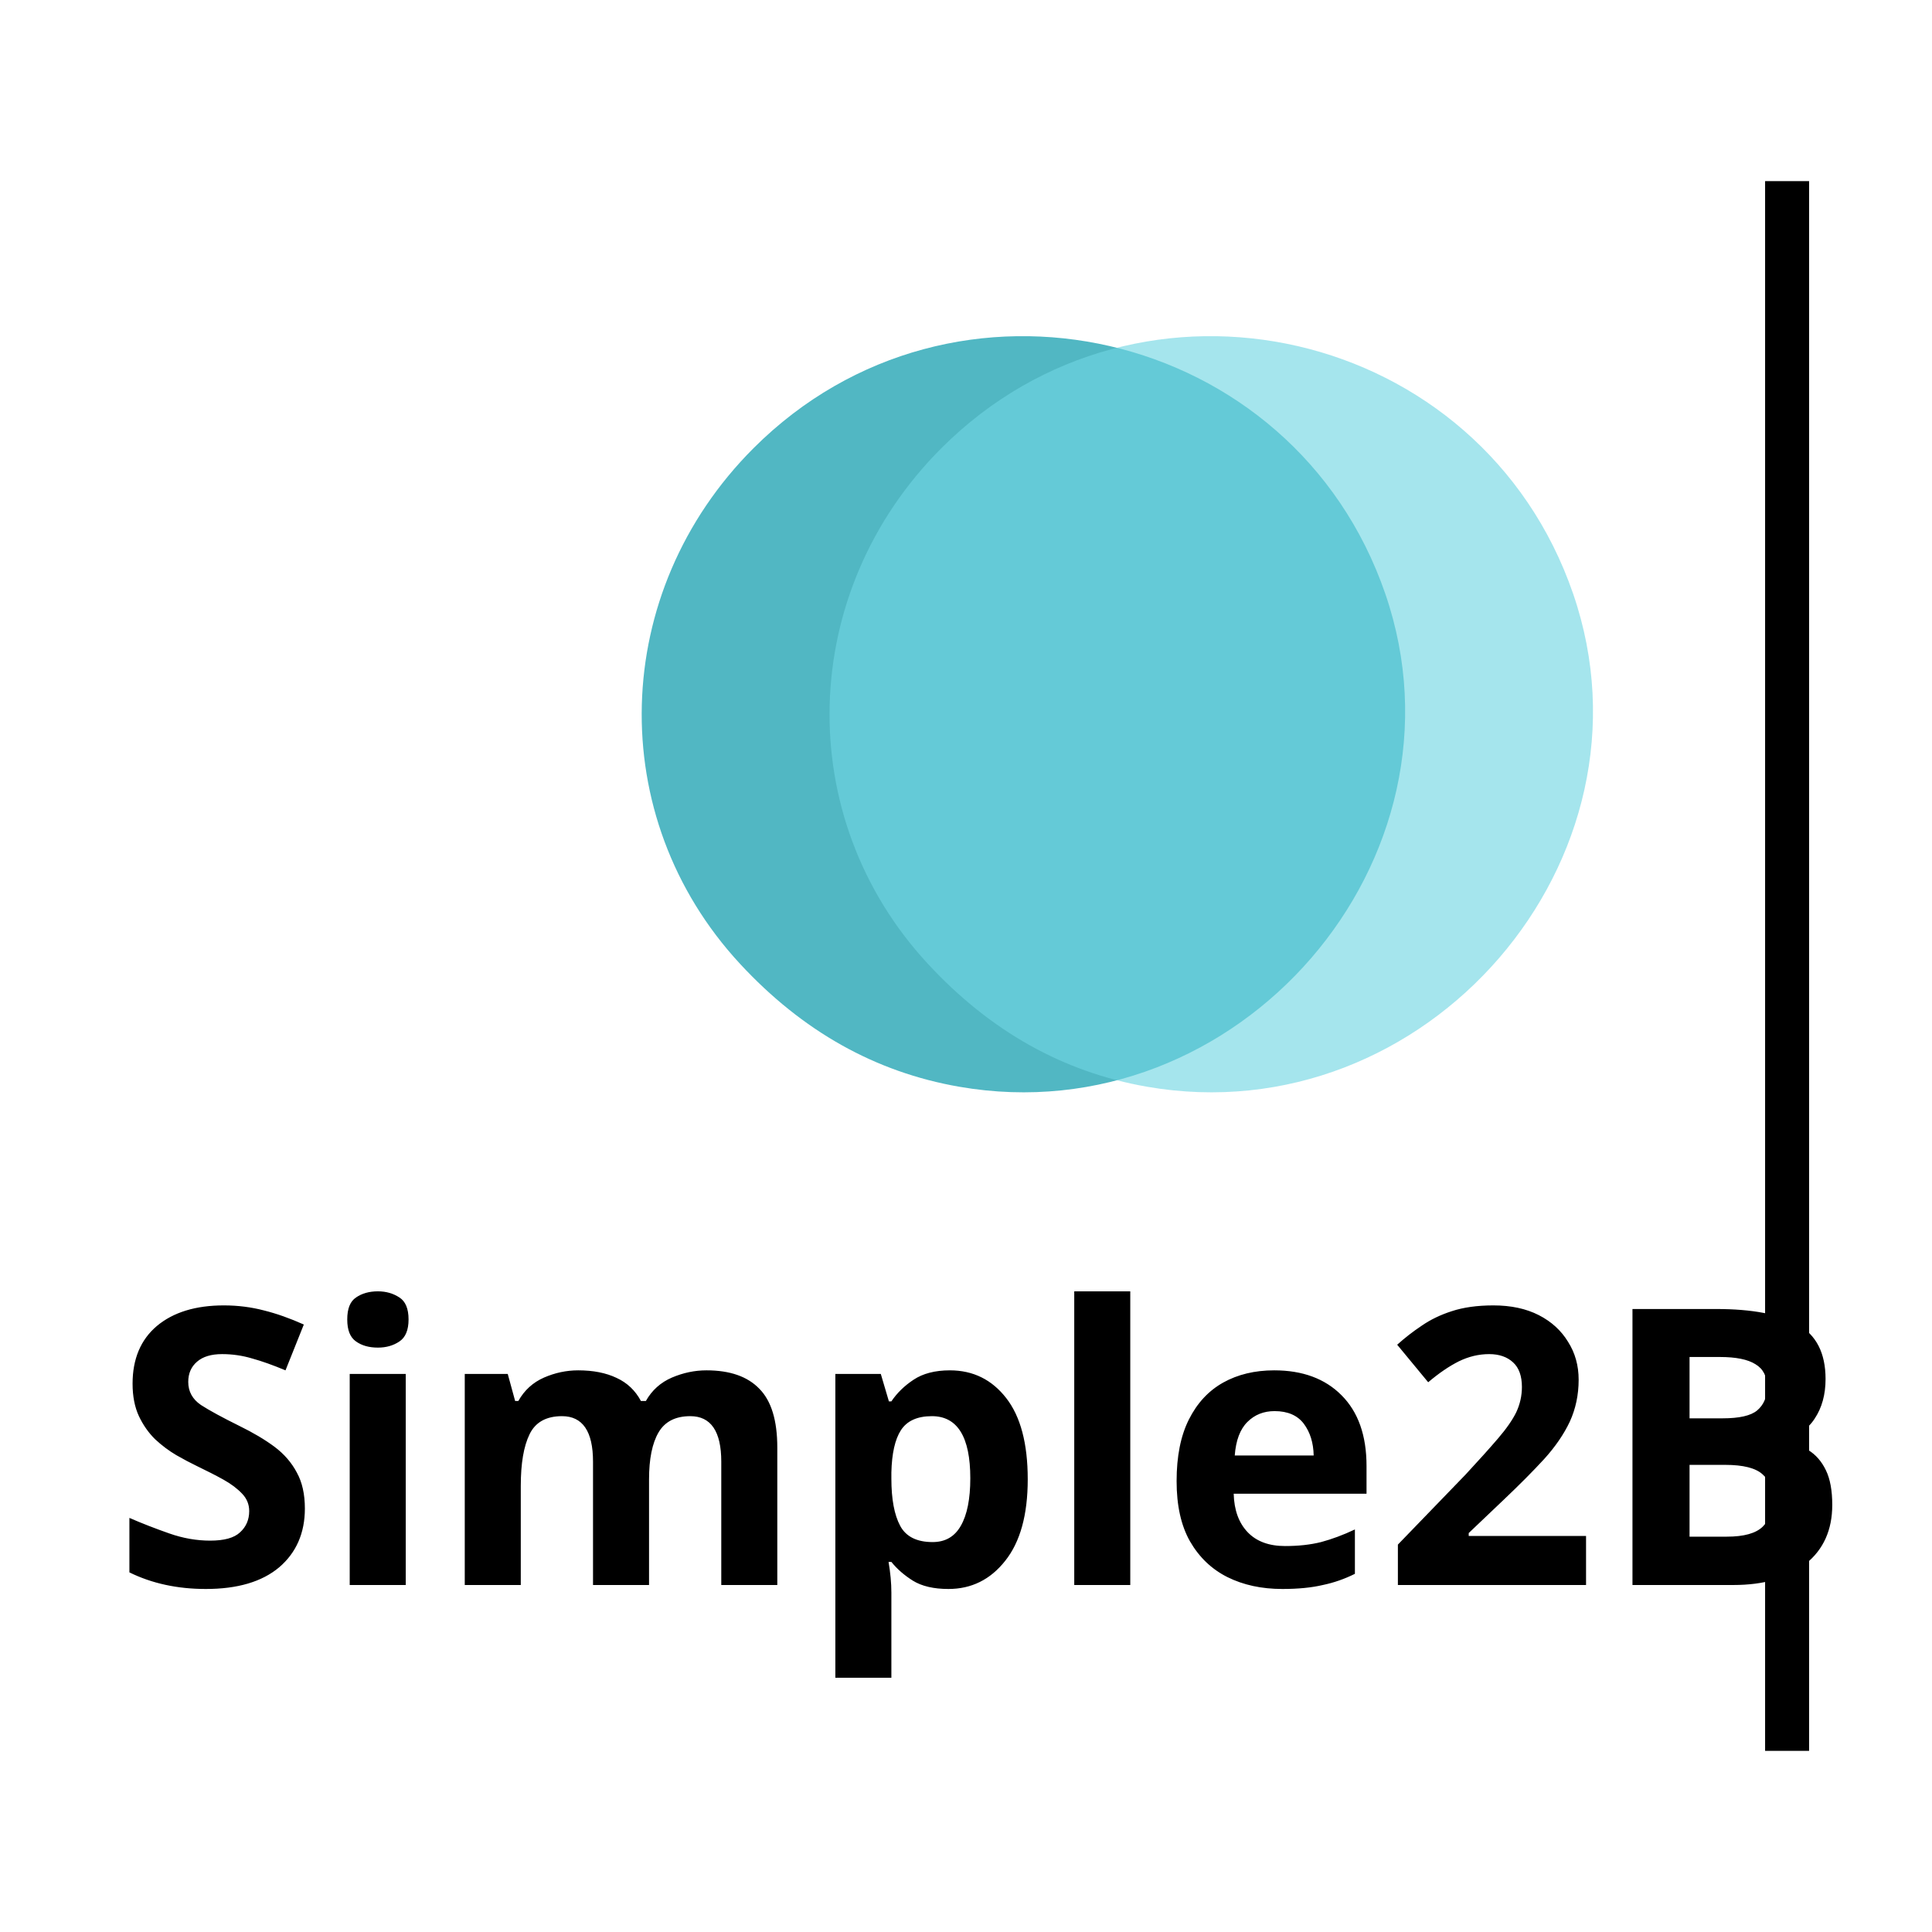
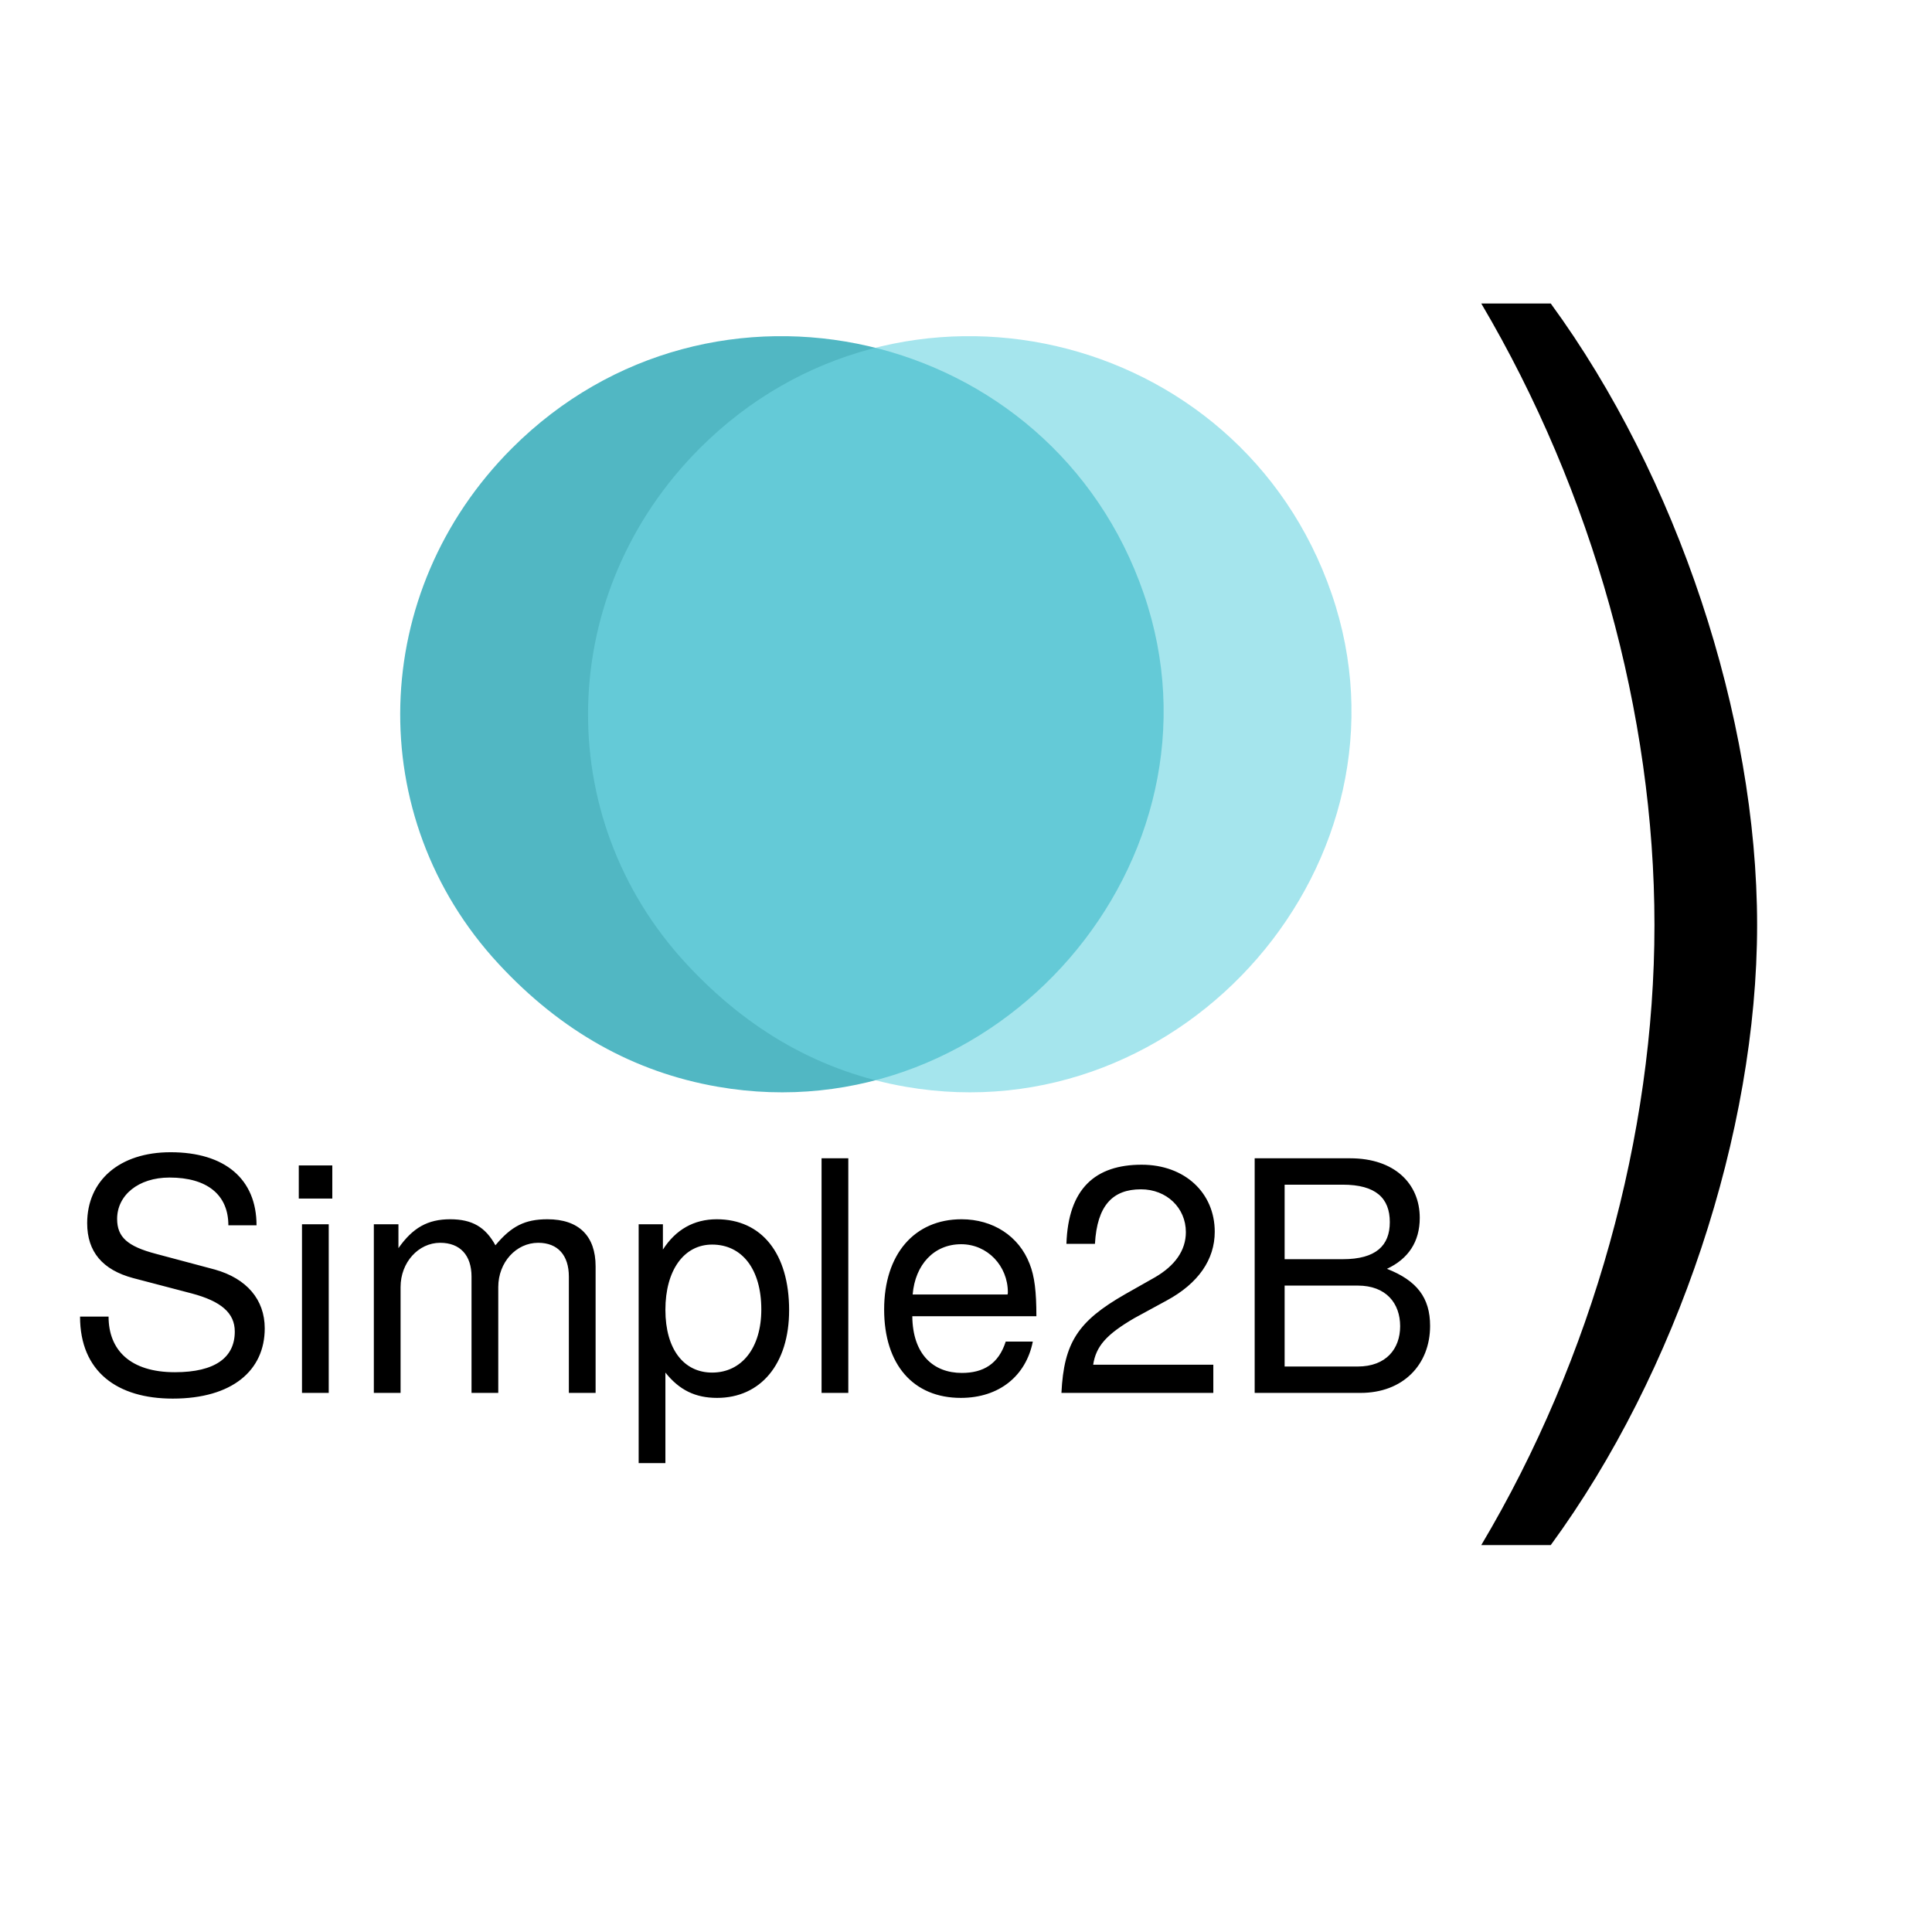
- <svg xmlns="http://www.w3.org/2000/svg" width="320" height="320" viewBox="0 0 84.667 84.667" version="1.1" id="svg4002">
+ <svg xmlns="http://www.w3.org/2000/svg" id="svg4002" version="1.1" viewBox="0 0 84.667 84.667" height="320" width="320">
  <defs id="defs3996" />
-   <g id="layer1" transform="translate(0,-212.3333)">
-     <text xml:space="preserve" style="font-style:normal;font-variant:normal;font-weight:bold;font-stretch:normal;font-size:16.734px;line-height:1.25;font-family:Calibri;-inkscape-font-specification:'Calibri Bold';letter-spacing:0px;word-spacing:0px;fill:#000000;fill-opacity:1;stroke:none;stroke-width:0.261" x="4.973" y="278.486" id="text4006" transform="scale(0.9882558,1.011884)">
-       <tspan id="tspan4004" x="4.973" y="278.486" style="font-style:normal;font-variant:normal;font-weight:bold;font-stretch:normal;font-size:16.734px;font-family:Calibri;-inkscape-font-specification:'Calibri Bold';stroke-width:0.261">Simple2B</tspan>
-     </text>
-     <flowRoot xml:space="preserve" id="flowRoot4008" style="font-style:normal;font-weight:normal;font-size:40px;line-height:1.25;font-family:sans-serif;letter-spacing:0px;word-spacing:0px;fill:#000000;fill-opacity:1;stroke:none" transform="matrix(0.2645833,0,0,0.2645833,0,193.8125)">
+   <g transform="translate(0,-212.3333)" id="layer1">
+     <flowRoot transform="matrix(0.2645833,0,0,0.2645833,0,193.8125)" style="font-style:normal;font-weight:normal;font-size:40px;line-height:1.25;font-family:sans-serif;letter-spacing:0px;word-spacing:0px;fill:#000000;fill-opacity:1;stroke:none" id="flowRoot4008" xml:space="preserve">
      <flowRegion id="flowRegion4010">
-         <rect id="rect4012" width="19.193" height="52.528" x="126.269" y="223.223" />
+         <rect y="223.223" x="126.269" height="52.528" width="19.193" id="rect4012" />
      </flowRegion>
      <flowPara id="flowPara4014" />
    </flowRoot>
-     <g id="g4877" transform="matrix(1.182945,0,0,1.182945,-32.73809,-22.96795)">
-       <path id="path4018-4-6" d="m 63.212,239.171 c -3.108,-0.54 -5.809,-2.055 -8.124,-4.556 -5.041,-5.445 -4.822,-13.776 0.501,-19.099 7.396,-7.396 20.006,-4.49 23.406,5.393 3.386,9.842 -5.444,20.059 -15.783,18.262 z" style="fill:#51b7c3;fill-opacity:1;stroke-width:0.267" />
-       <path id="path4018-4" d="m 70.171,239.171 c -3.108,-0.54 -5.809,-2.055 -8.124,-4.556 -5.041,-5.445 -4.822,-13.776 0.501,-19.099 7.396,-7.396 20.006,-4.49 23.406,5.393 3.386,9.842 -5.444,20.059 -15.783,18.262 z" style="fill:#70d6e3;fill-opacity:0.627;stroke-width:0.267" />
+     <g transform="matrix(1.182945,0,0,1.182945,-43.32143,-22.96795)" id="g4877">
+       <path style="fill:#51b7c3;fill-opacity:1;stroke-width:0.267" d="m 63.212,239.171 c -3.108,-0.54 -5.809,-2.055 -8.124,-4.556 -5.041,-5.445 -4.822,-13.776 0.501,-19.099 7.396,-7.396 20.006,-4.49 23.406,5.393 3.386,9.842 -5.444,20.059 -15.783,18.262 z" id="path4018-4-6" />
+       <path style="fill:#70d6e3;fill-opacity:0.627;stroke-width:0.267" d="m 70.171,239.171 c -3.108,-0.54 -5.809,-2.055 -8.124,-4.556 -5.041,-5.445 -4.822,-13.776 0.501,-19.099 7.396,-7.396 20.006,-4.49 23.406,5.393 3.386,9.842 -5.444,20.059 -15.783,18.262 z" id="path4018-4" />
    </g>
-     <path style="fill:none;stroke:#000000;stroke-width:1.928;stroke-linecap:butt;stroke-linejoin:miter;stroke-miterlimit:4;stroke-dasharray:none;stroke-opacity:1" d="M 78.317,220.271 V 289.062" id="path4883" />
+     <text transform="scale(0.9792699,1.021169)" xml:space="preserve" style="font-style:normal;font-variant:normal;font-weight:200;font-stretch:normal;font-size:56.631px;line-height:1.25;font-family:'Helvetica Neue';-inkscape-font-specification:'Helvetica Neue Ultra-Light';stroke-width:0.59" x="64.133" y="262.238" id="text46">
+       <tspan id="tspan44" x="64.133" y="262.238" style="font-style:normal;font-variant:normal;font-weight:200;font-stretch:normal;font-family:'Helvetica Neue';-inkscape-font-specification:'Helvetica Neue Ultra-Light';stroke-width:0.59">)</tspan>
+     </text>
+     <text id="text29" y="273.377" x="2.835" style="font-size:14.111px;line-height:1.25;font-family:'Helvetica Neue';-inkscape-font-specification:'Helvetica Neue';stroke-width:0.265" xml:space="preserve">
+       <tspan style="stroke-width:0.265" y="273.377" x="2.835" id="tspan27">Simple2B</tspan>
+     </text>
  </g>
</svg>
